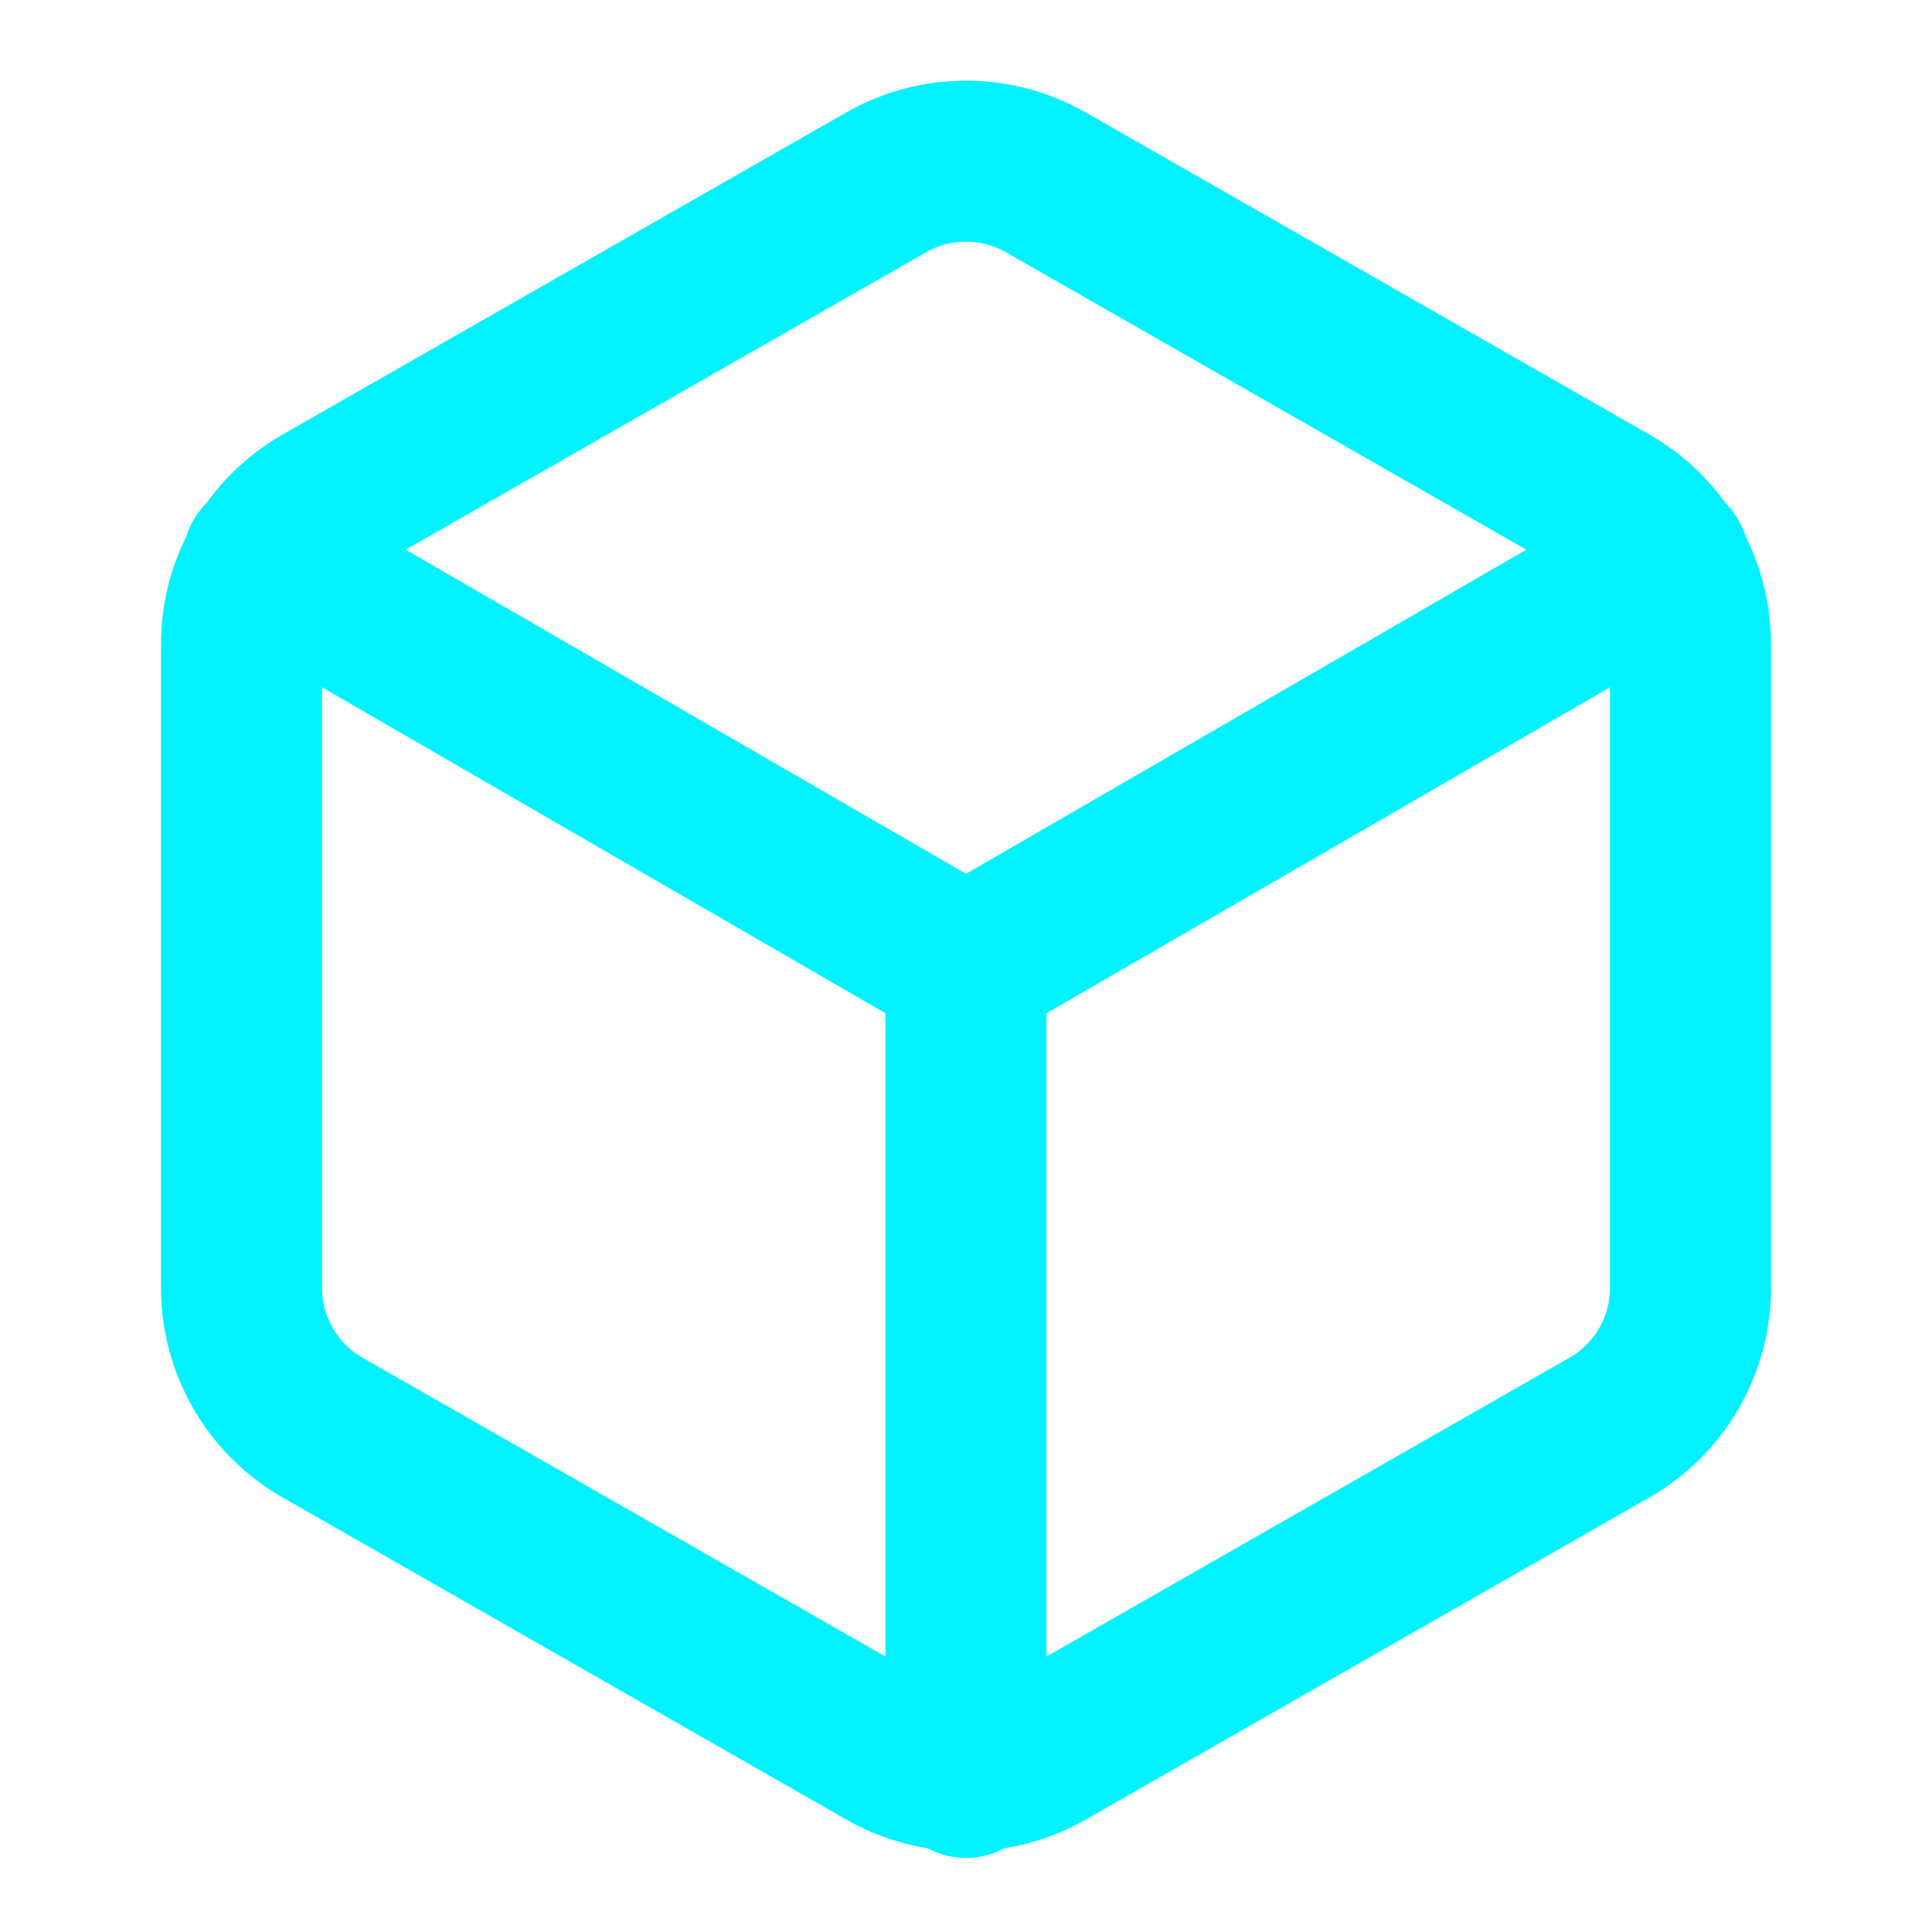
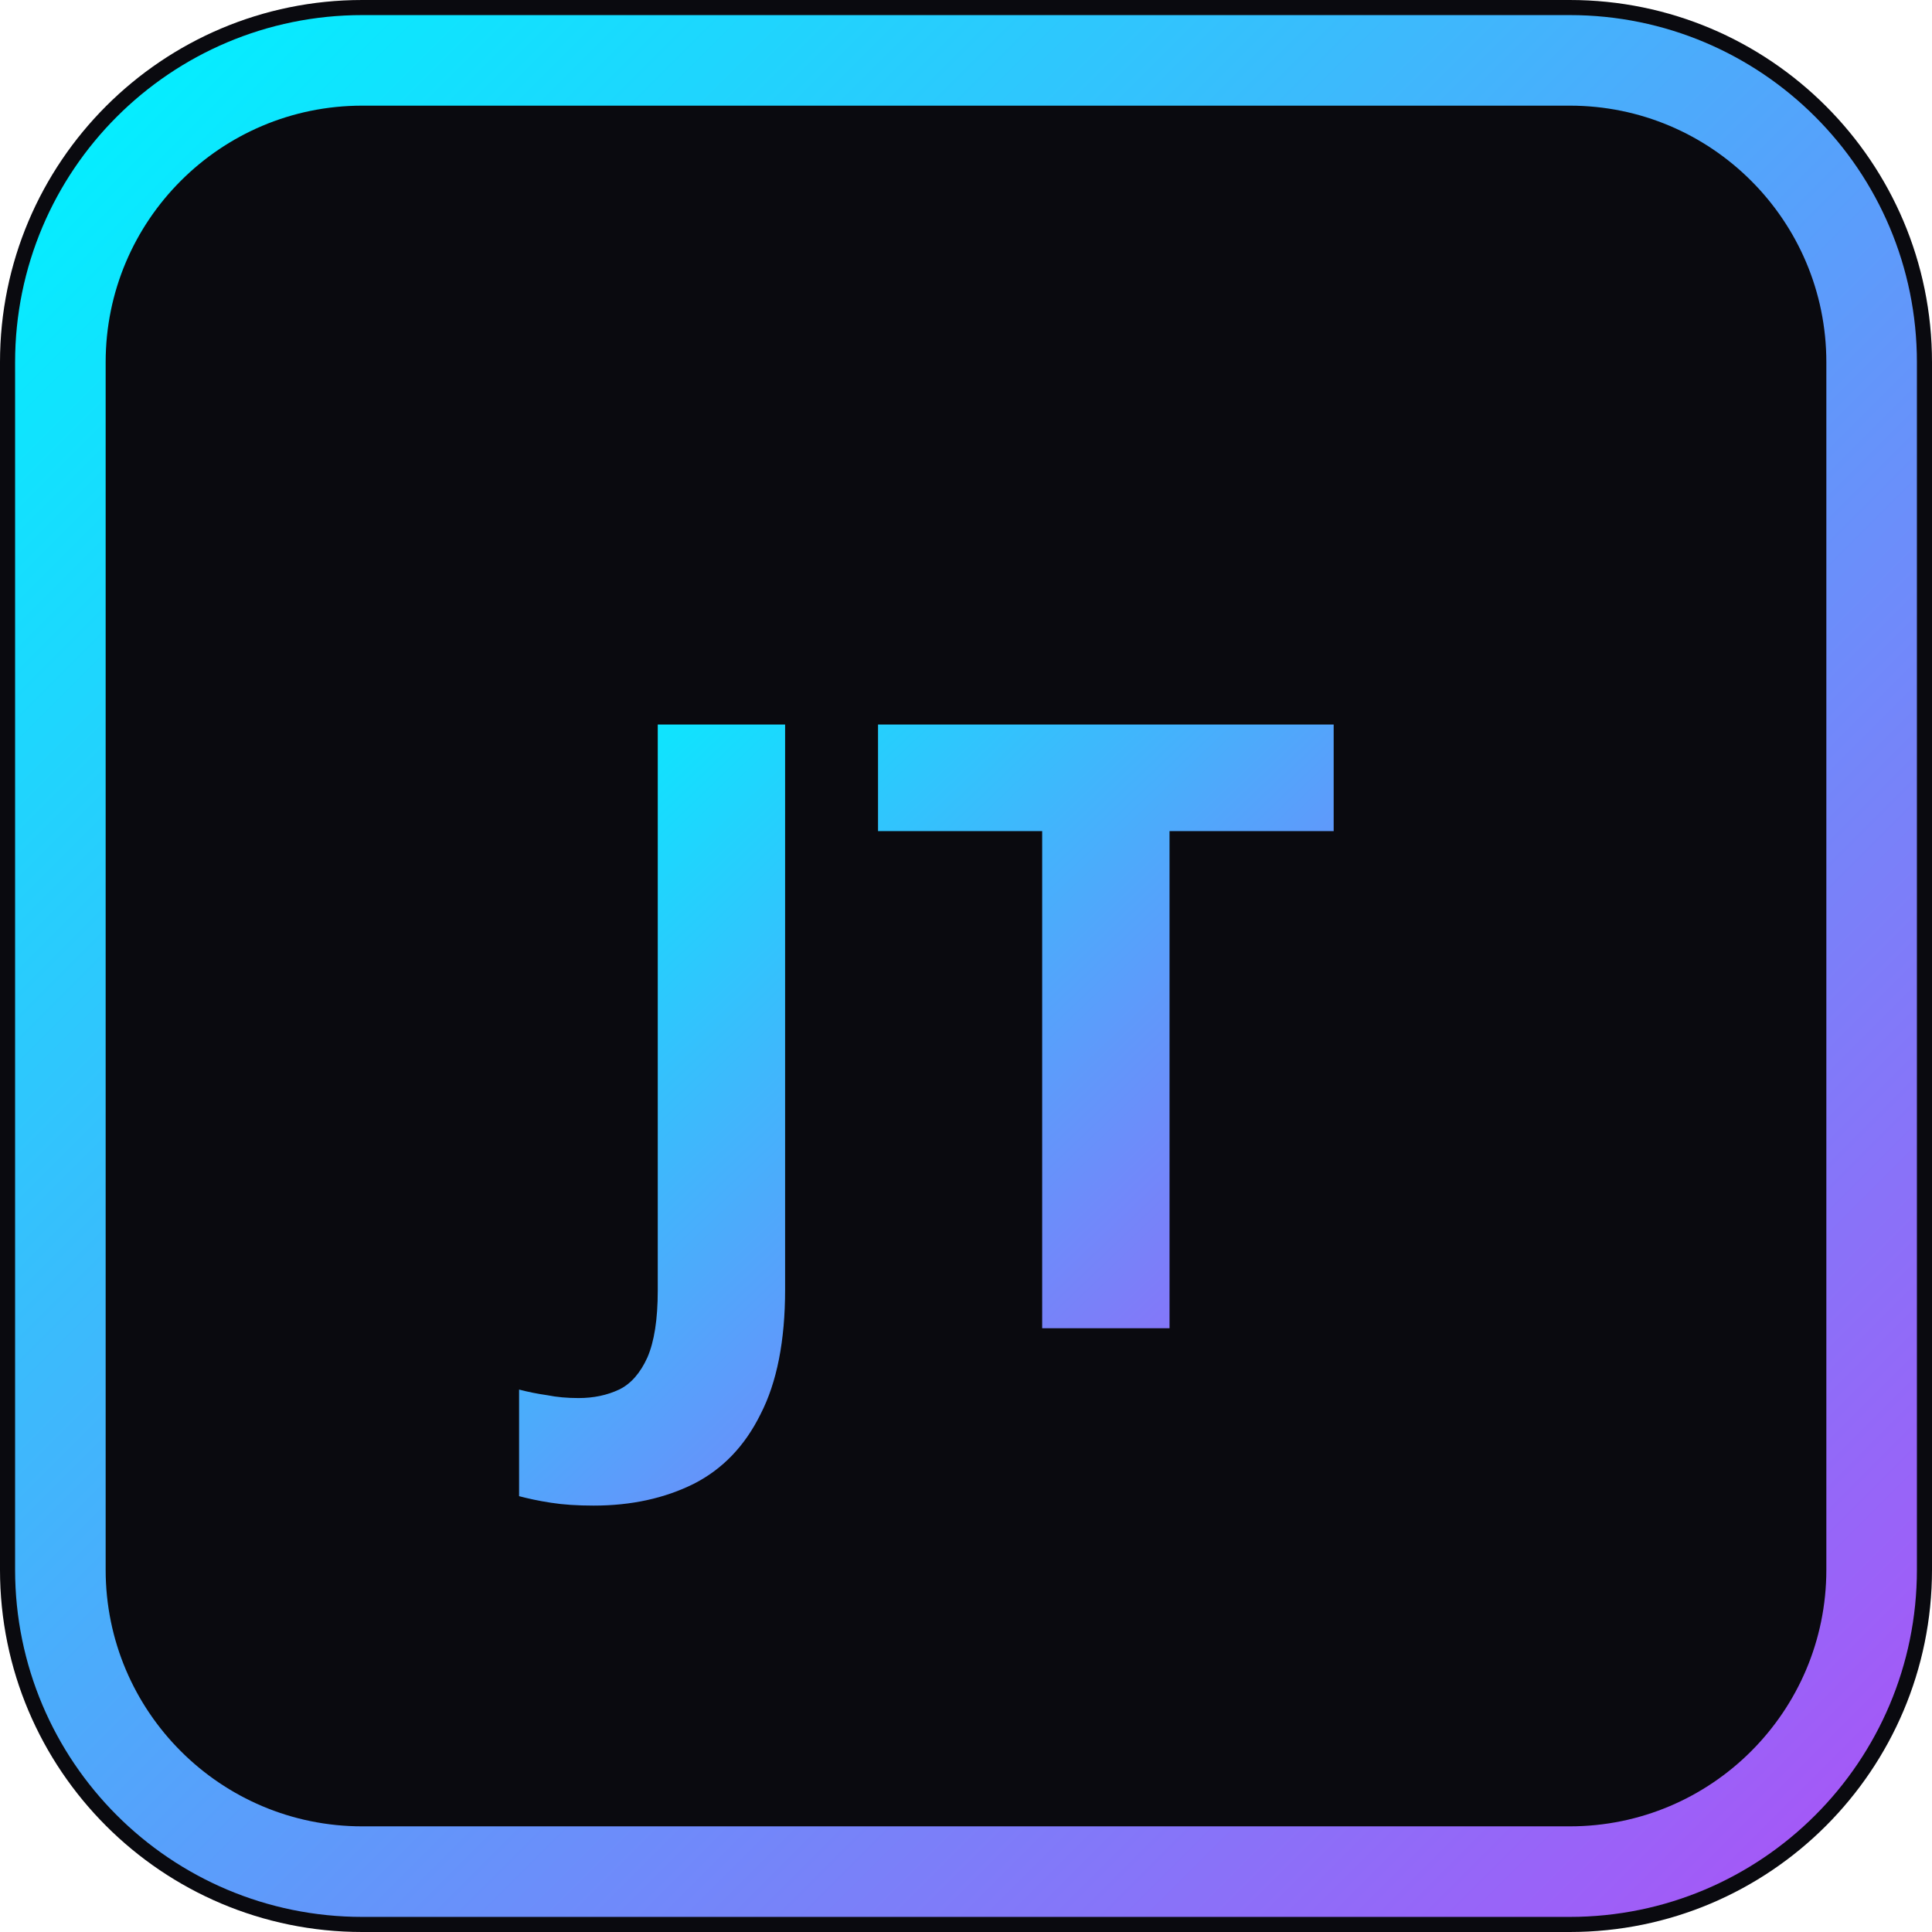
- <svg xmlns="http://www.w3.org/2000/svg" viewBox="0 0 24 24" fill="none" stroke="#00F2FF" stroke-width="2" stroke-linecap="round" stroke-linejoin="round">
-   <path d="M21 16V8a2 2 0 0 0-1-1.73l-7-4a2 2 0 0 0-2 0l-7 4A2 2 0 0 0 3 8v8a2 2 0 0 0 1 1.73l7 4a2 2 0 0 0 2 0l7-4A2 2 0 0 0 21 16z" />
-   <polyline points="3.27 6.96 12 12.01 20.73 6.96" />
-   <line x1="12" y1="22.08" x2="12" y2="12" />
+ <svg xmlns="http://www.w3.org/2000/svg" viewBox="0 0 32 32">
+   <defs>
+     <linearGradient id="grad" x1="0%" y1="0%" x2="100%" y2="100%">
+       <stop offset="0%" style="stop-color:#00F2FF;stop-opacity:1" />
+       <stop offset="100%" style="stop-color:#A855F7;stop-opacity:1" />
+     </linearGradient>
+   </defs>
+   <rect width="32" height="32" rx="6" fill="#0a0a0f" />
+   <rect x="1" y="1" width="30" height="30" rx="5" fill="none" stroke="url(#grad)" stroke-width="1.5" />
+   <text x="16" y="22" font-family="Arial Black, sans-serif" font-size="14" font-weight="900" fill="url(#grad)" text-anchor="middle">JT</text>
</svg>
